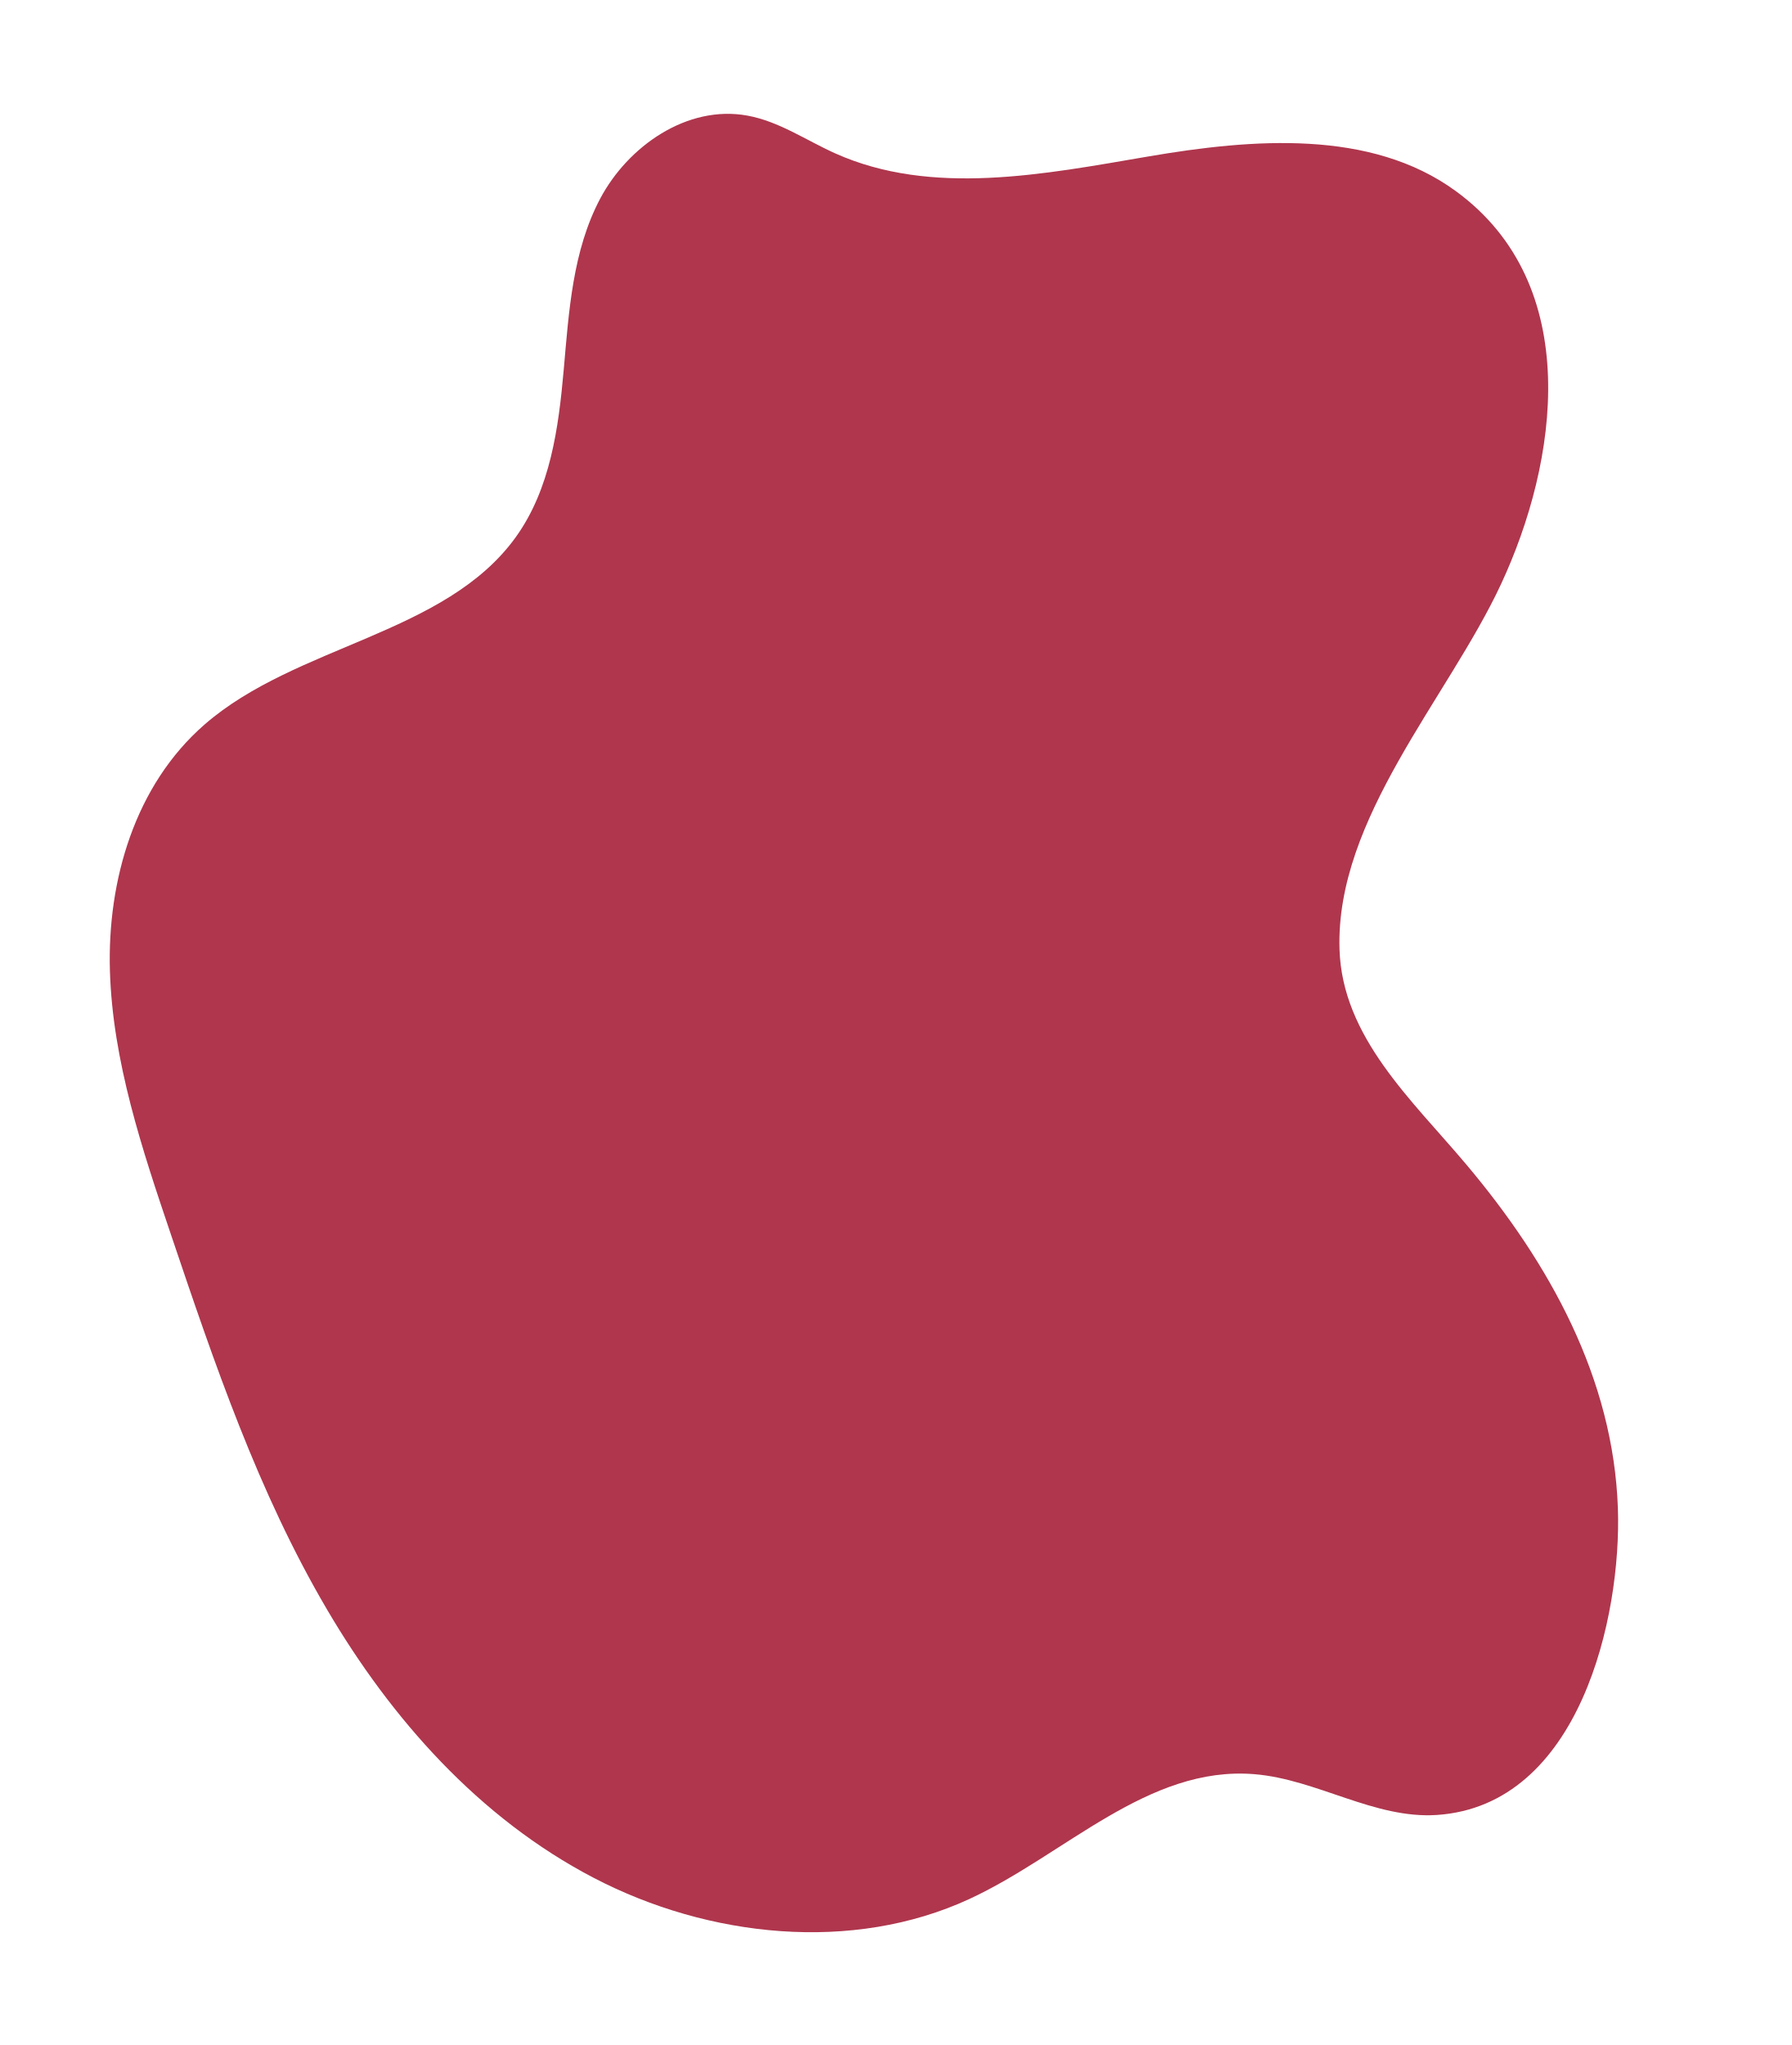
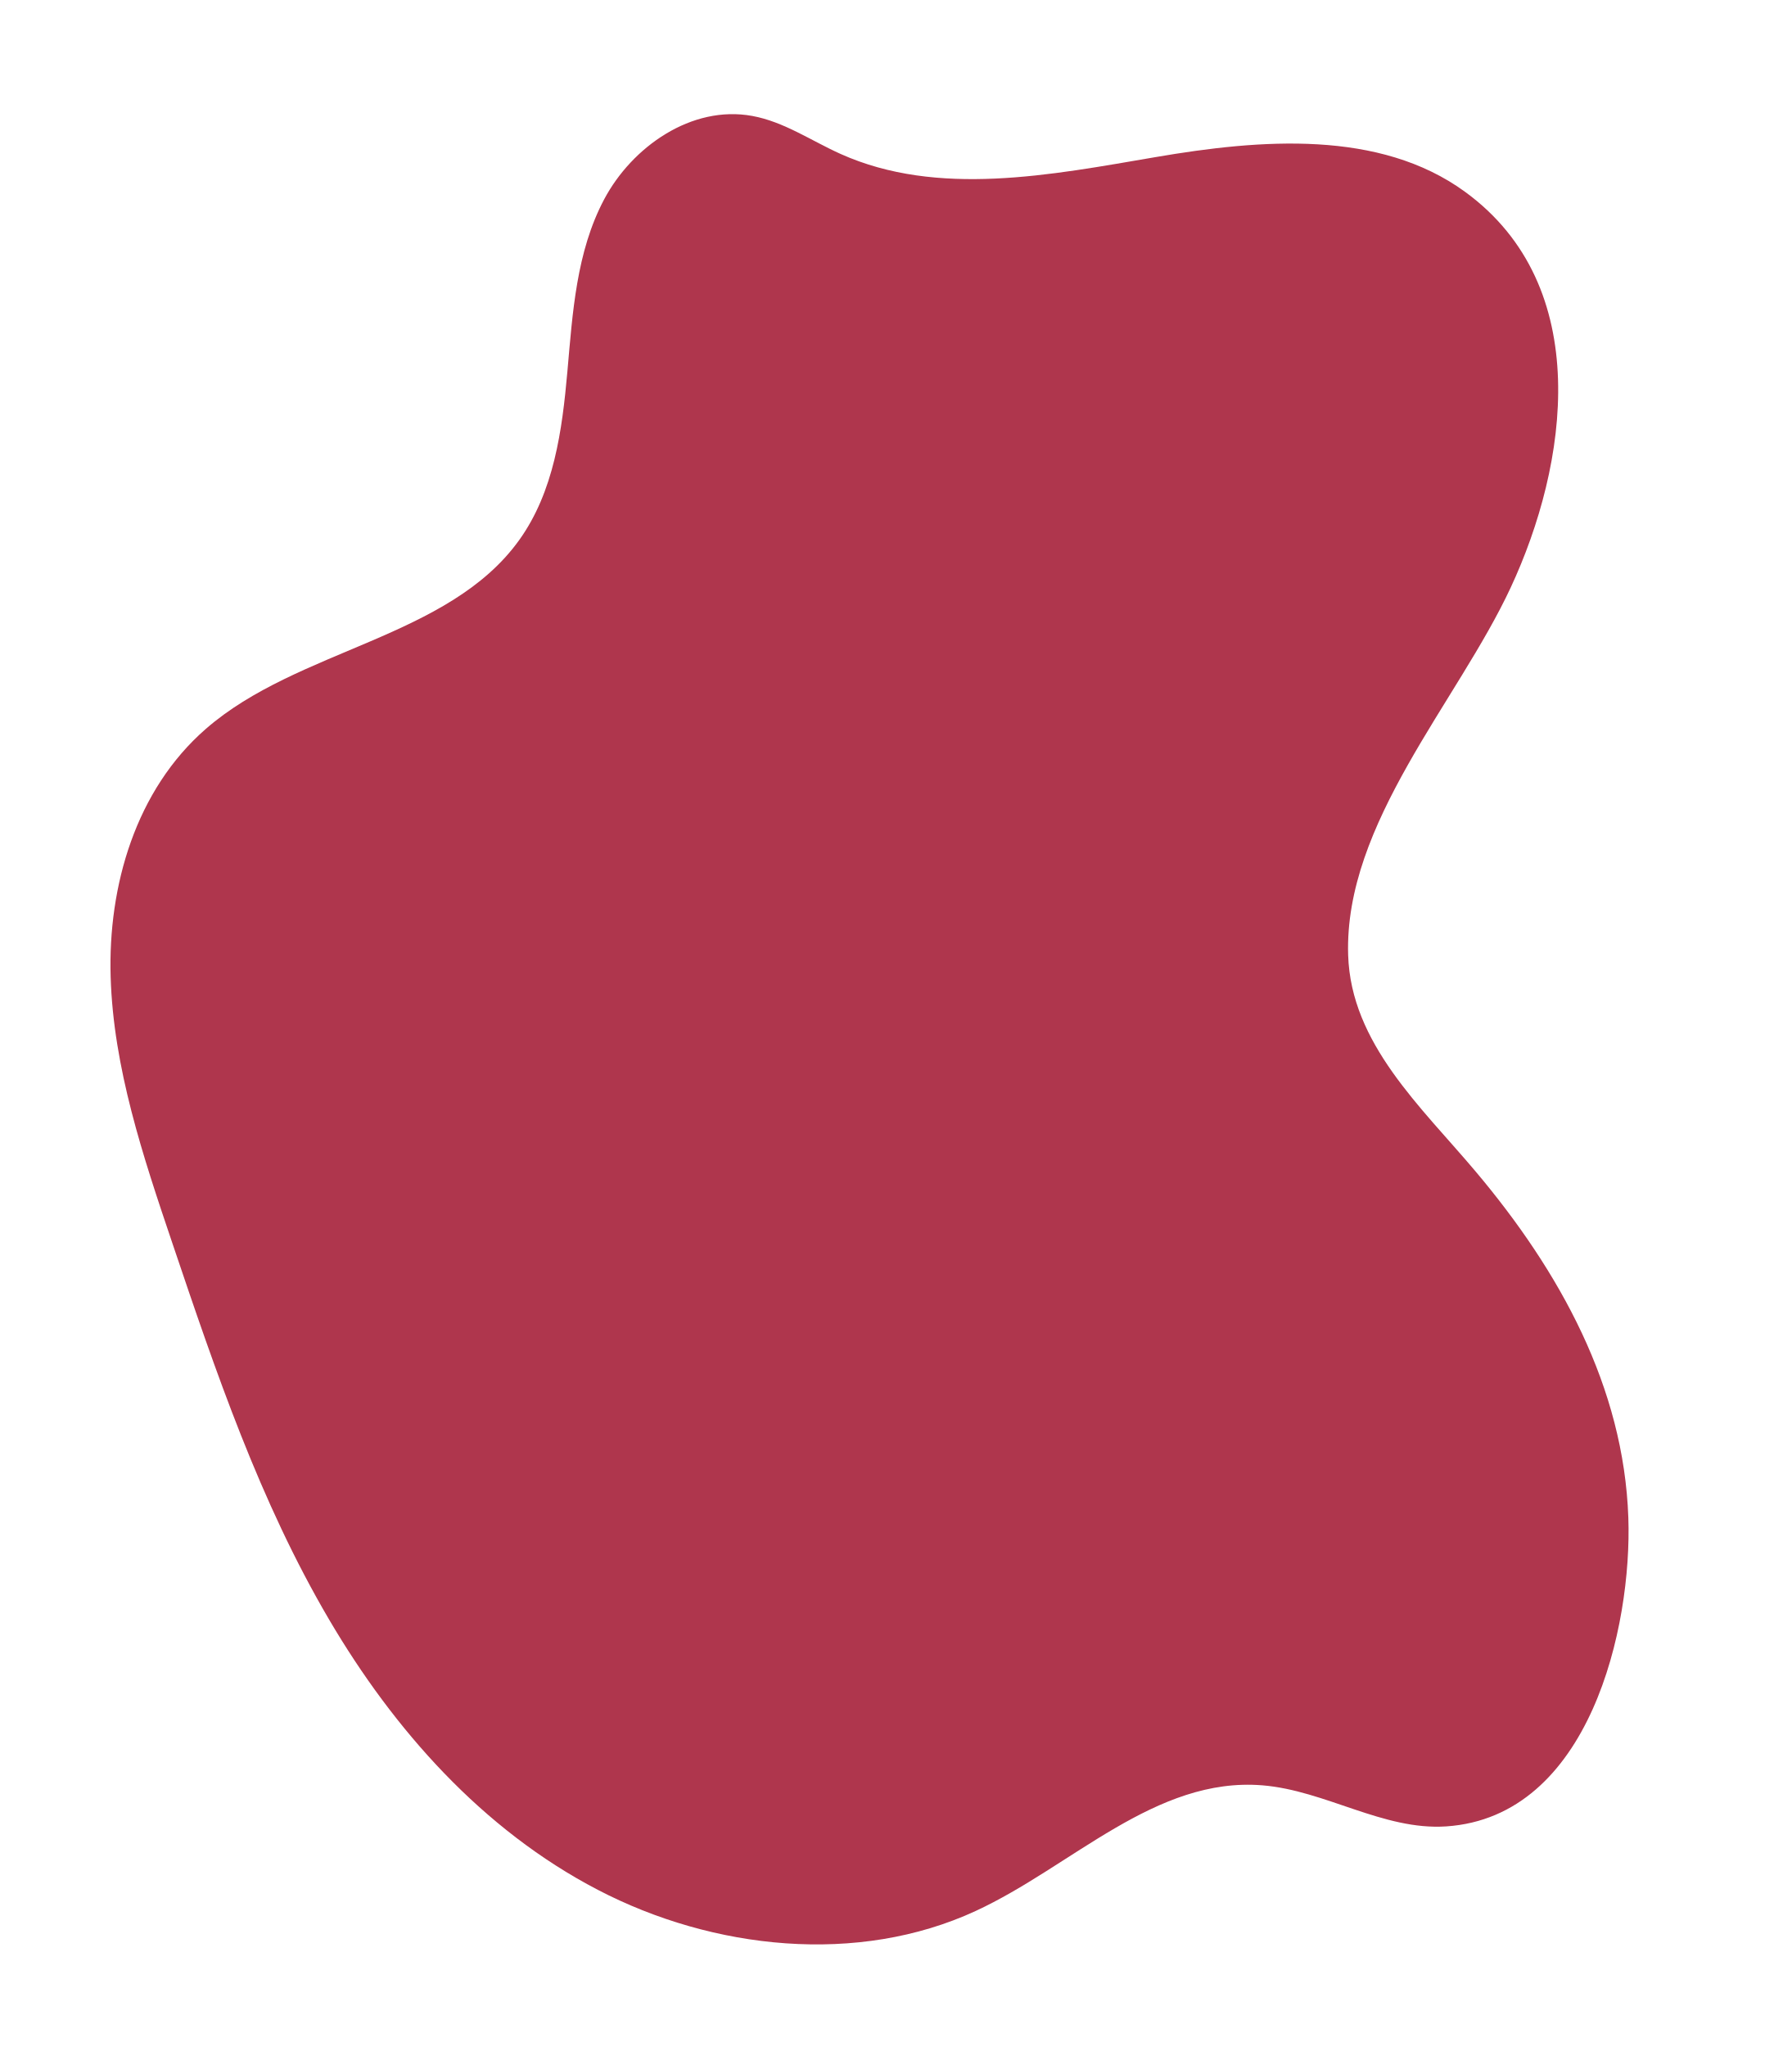
- <svg xmlns="http://www.w3.org/2000/svg" width="283" zoomAndPan="magnify" viewBox="0 0 212.25 242.25" height="323" preserveAspectRatio="xMidYMid meet" version="1.0">
+ <svg xmlns="http://www.w3.org/2000/svg" width="1069" zoomAndPan="magnify" viewBox="0 0 801.75 915.75" height="1221" preserveAspectRatio="xMidYMid meet" version="1.0">
  <defs>
-     <clipPath id="1bf5671a55">
-       <path d="M 13 13 L 192 13 L 192 229 L 13 229 Z M 13 13 " clip-rule="nonzero" />
+     <clipPath id="1fa6965957">
+       <path d="M 49 51 L 729 51 L 729 870 L 49 870 Z M 49 51 " clip-rule="nonzero" />
    </clipPath>
-     <clipPath id="eb4aeb5081">
-       <path d="M 210.836 20.465 L 186.719 241.117 L 0.242 220.734 L 24.359 0.082 Z M 210.836 20.465 " clip-rule="nonzero" />
+     <clipPath id="36c1a115f9">
+       <path d="M 801.422 77.613 L 709.848 915.359 L 0.297 837.797 L 91.871 0.051 Z M 801.422 77.613 " clip-rule="nonzero" />
    </clipPath>
-     <clipPath id="0413688fd2">
-       <path d="M 210.836 20.465 L 186.719 241.117 L 0.242 220.734 L 24.359 0.082 Z M 210.836 20.465 " clip-rule="nonzero" />
+     <clipPath id="ca5ebe944e">
+       <path d="M 801.422 77.613 L 709.848 915.359 L 0.297 837.797 L 91.871 0.051 Z M 801.422 77.613 " clip-rule="nonzero" />
    </clipPath>
  </defs>
-   <g clip-path="url(#1bf5671a55)">
-     <g clip-path="url(#eb4aeb5081)">
-       <g clip-path="url(#0413688fd2)">
-         <path fill="#af364d" d="M 172.449 22.617 C 162.391 15.293 148.406 16.422 136.047 18.535 C 123.68 20.648 110.387 23.297 98.953 18.168 C 95.496 16.617 92.289 14.375 88.547 13.695 C 81.402 12.391 74.391 17.34 71.113 23.52 C 67.84 29.695 67.402 36.863 66.789 43.785 C 66.176 50.711 65.207 57.922 61.109 63.625 C 52.789 75.195 35.082 76.379 24.23 85.832 C 15.988 93.012 12.707 104.285 13.023 115.004 C 13.344 125.723 16.832 136.125 20.289 146.352 C 25.406 161.504 30.578 176.77 38.746 190.664 C 46.336 203.582 56.762 215.383 70.363 222.461 C 83.961 229.543 101.008 231.352 114.84 224.957 C 126.184 219.715 136 209.137 148.609 210.168 C 156.02 210.773 162.828 215.492 170.238 215 C 187.16 213.871 192.129 191.504 191.68 178.66 C 191.141 163.293 183.617 149.684 173.695 137.914 C 167.277 130.297 159.02 122.855 158.699 112.453 C 158.215 96.945 171.562 82.652 177.824 69.219 C 184.574 54.742 187.738 33.75 172.449 22.617 " fill-opacity="1" fill-rule="nonzero" />
+   <g clip-path="url(#1fa6965957)">
+     <g clip-path="url(#36c1a115f9)">
+       <g clip-path="url(#ca5ebe944e)">
+         <path fill="#af364d" d="M 655.5 85.785 C 617.262 57.941 564.117 62.23 517.125 70.27 C 470.129 78.301 419.594 88.359 376.129 68.871 C 362.988 62.977 350.801 54.457 336.578 51.863 C 309.418 46.906 282.762 65.73 270.312 89.211 C 257.863 112.691 256.207 139.934 253.875 166.25 C 251.547 192.566 247.859 219.984 232.277 241.66 C 200.648 285.645 133.348 290.145 92.102 326.074 C 60.773 353.359 48.289 396.215 49.508 436.961 C 50.715 477.711 63.977 517.242 77.113 556.121 C 96.57 613.711 116.227 671.742 147.27 724.555 C 176.129 773.66 215.762 818.512 267.453 845.422 C 319.141 872.34 383.945 879.211 436.516 854.918 C 479.645 834.98 516.953 794.777 564.883 798.691 C 593.047 800.992 618.938 818.938 647.098 817.062 C 711.414 812.77 730.305 727.746 728.598 678.926 C 726.555 620.512 697.945 568.781 660.238 524.039 C 635.848 495.094 604.461 466.809 603.23 427.258 C 601.398 368.324 652.125 313.988 675.93 262.922 C 701.59 207.891 713.617 128.098 655.5 85.785 " fill-opacity="1" fill-rule="nonzero" />
      </g>
    </g>
  </g>
</svg>
